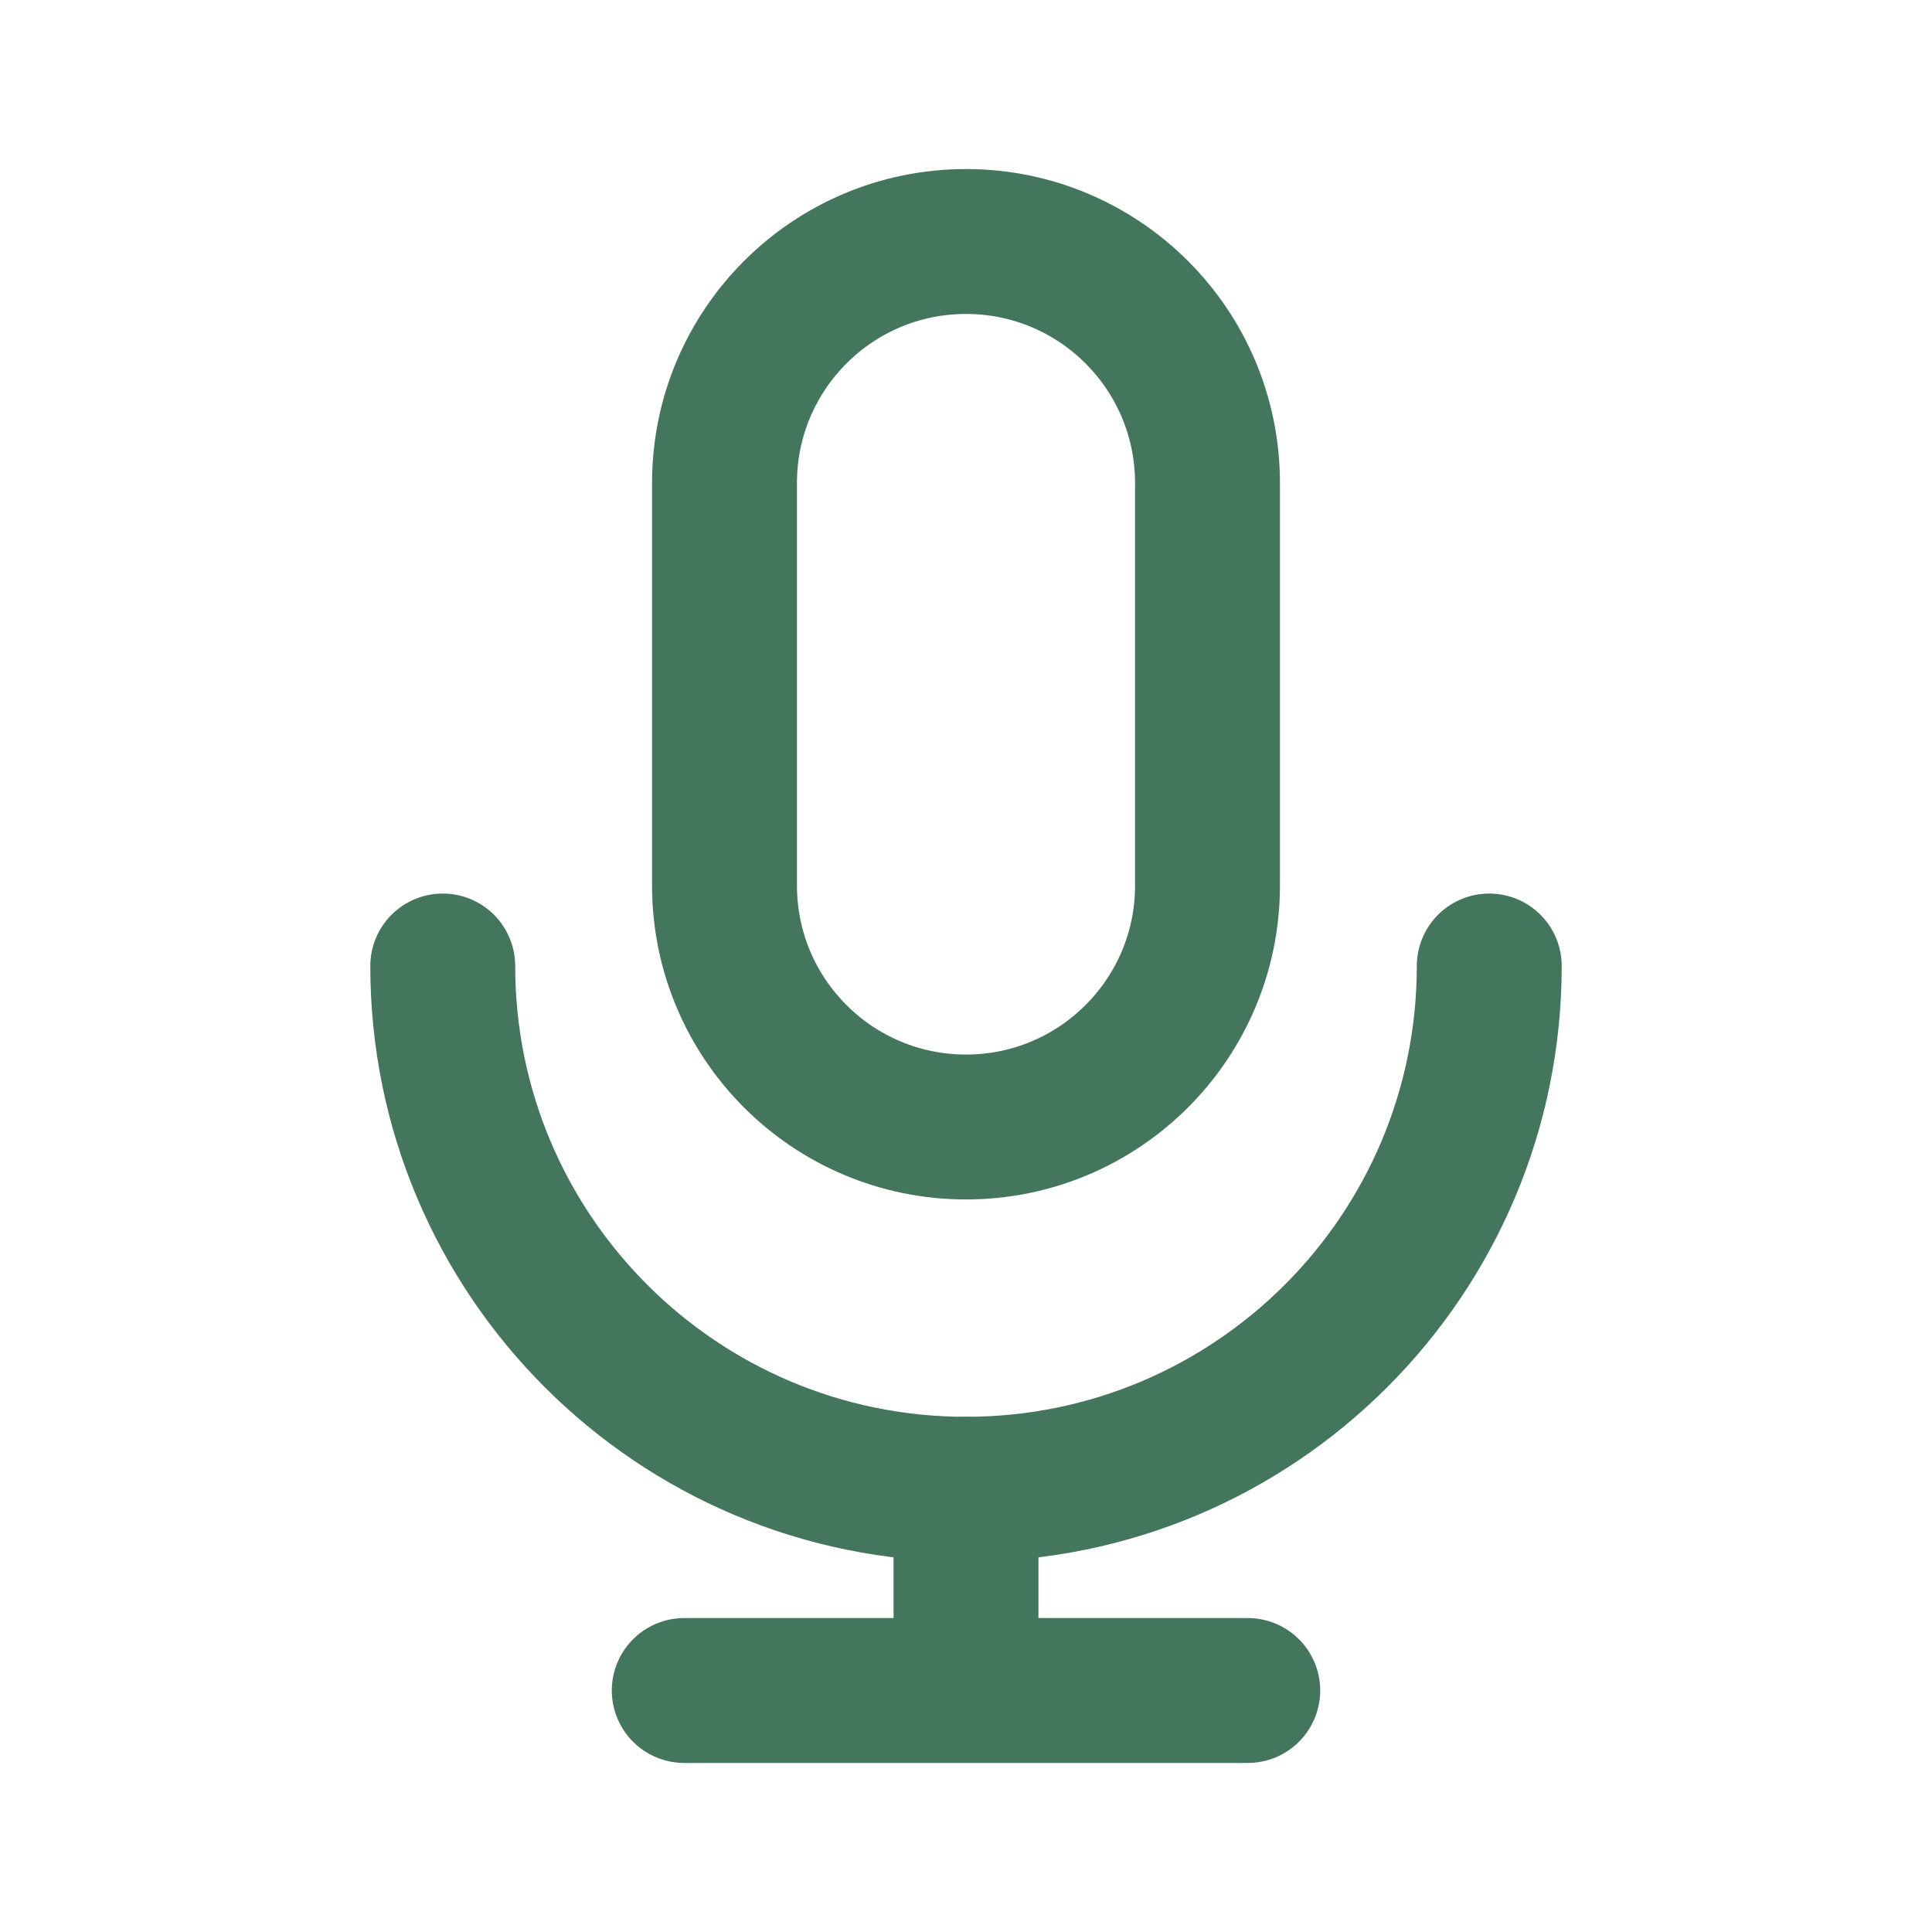
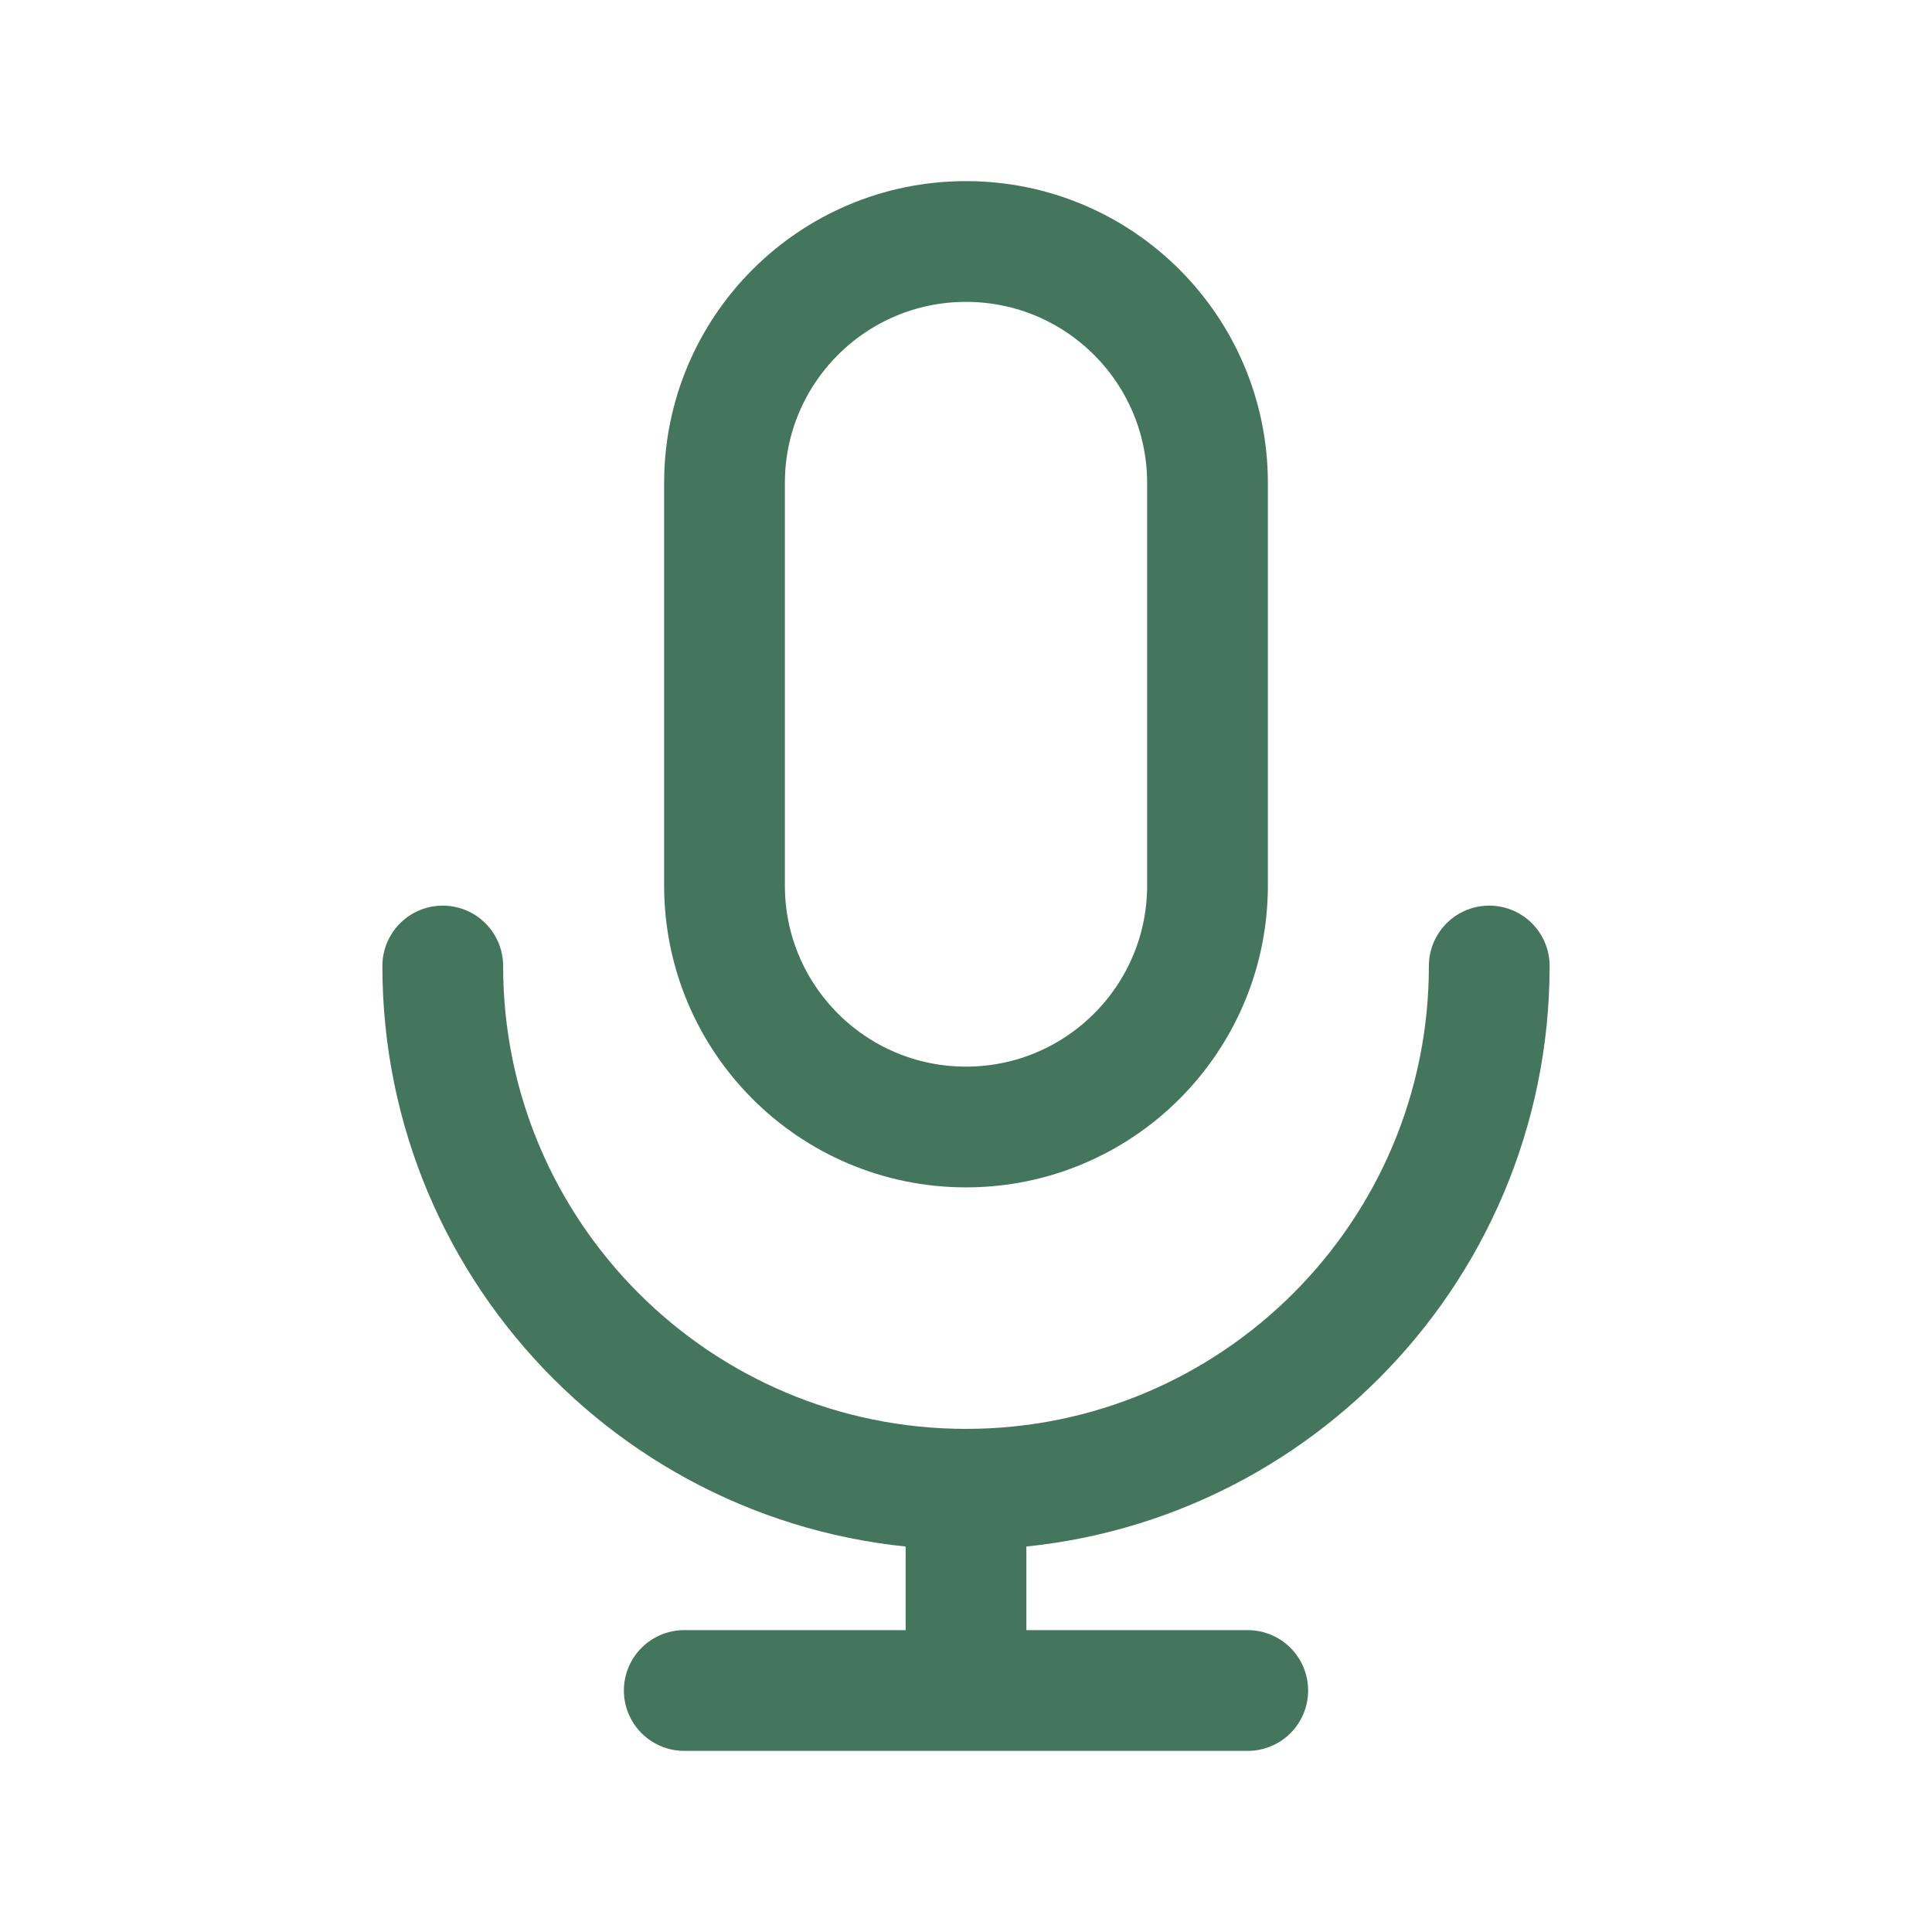
<svg xmlns="http://www.w3.org/2000/svg" viewBox="0 0 24 24" fill="none">
-   <g stroke="#44755d" stroke-width="1.8" stroke-linecap="round" stroke-linejoin="round">
+   <g stroke="#44755d" stroke-width="1.5" stroke-linecap="round" stroke-linejoin="round">
    <path d="M12 3a3 3 0 0 1 3 3v5a3 3 0 0 1-6 0V6a3 3 0 0 1 3-3Z" />
    <path d="M5.5 12a6.5 6.5 0 0 0 13 0" />
    <path d="M12 18.5V21M8.5 21h7" />
  </g>
</svg>
